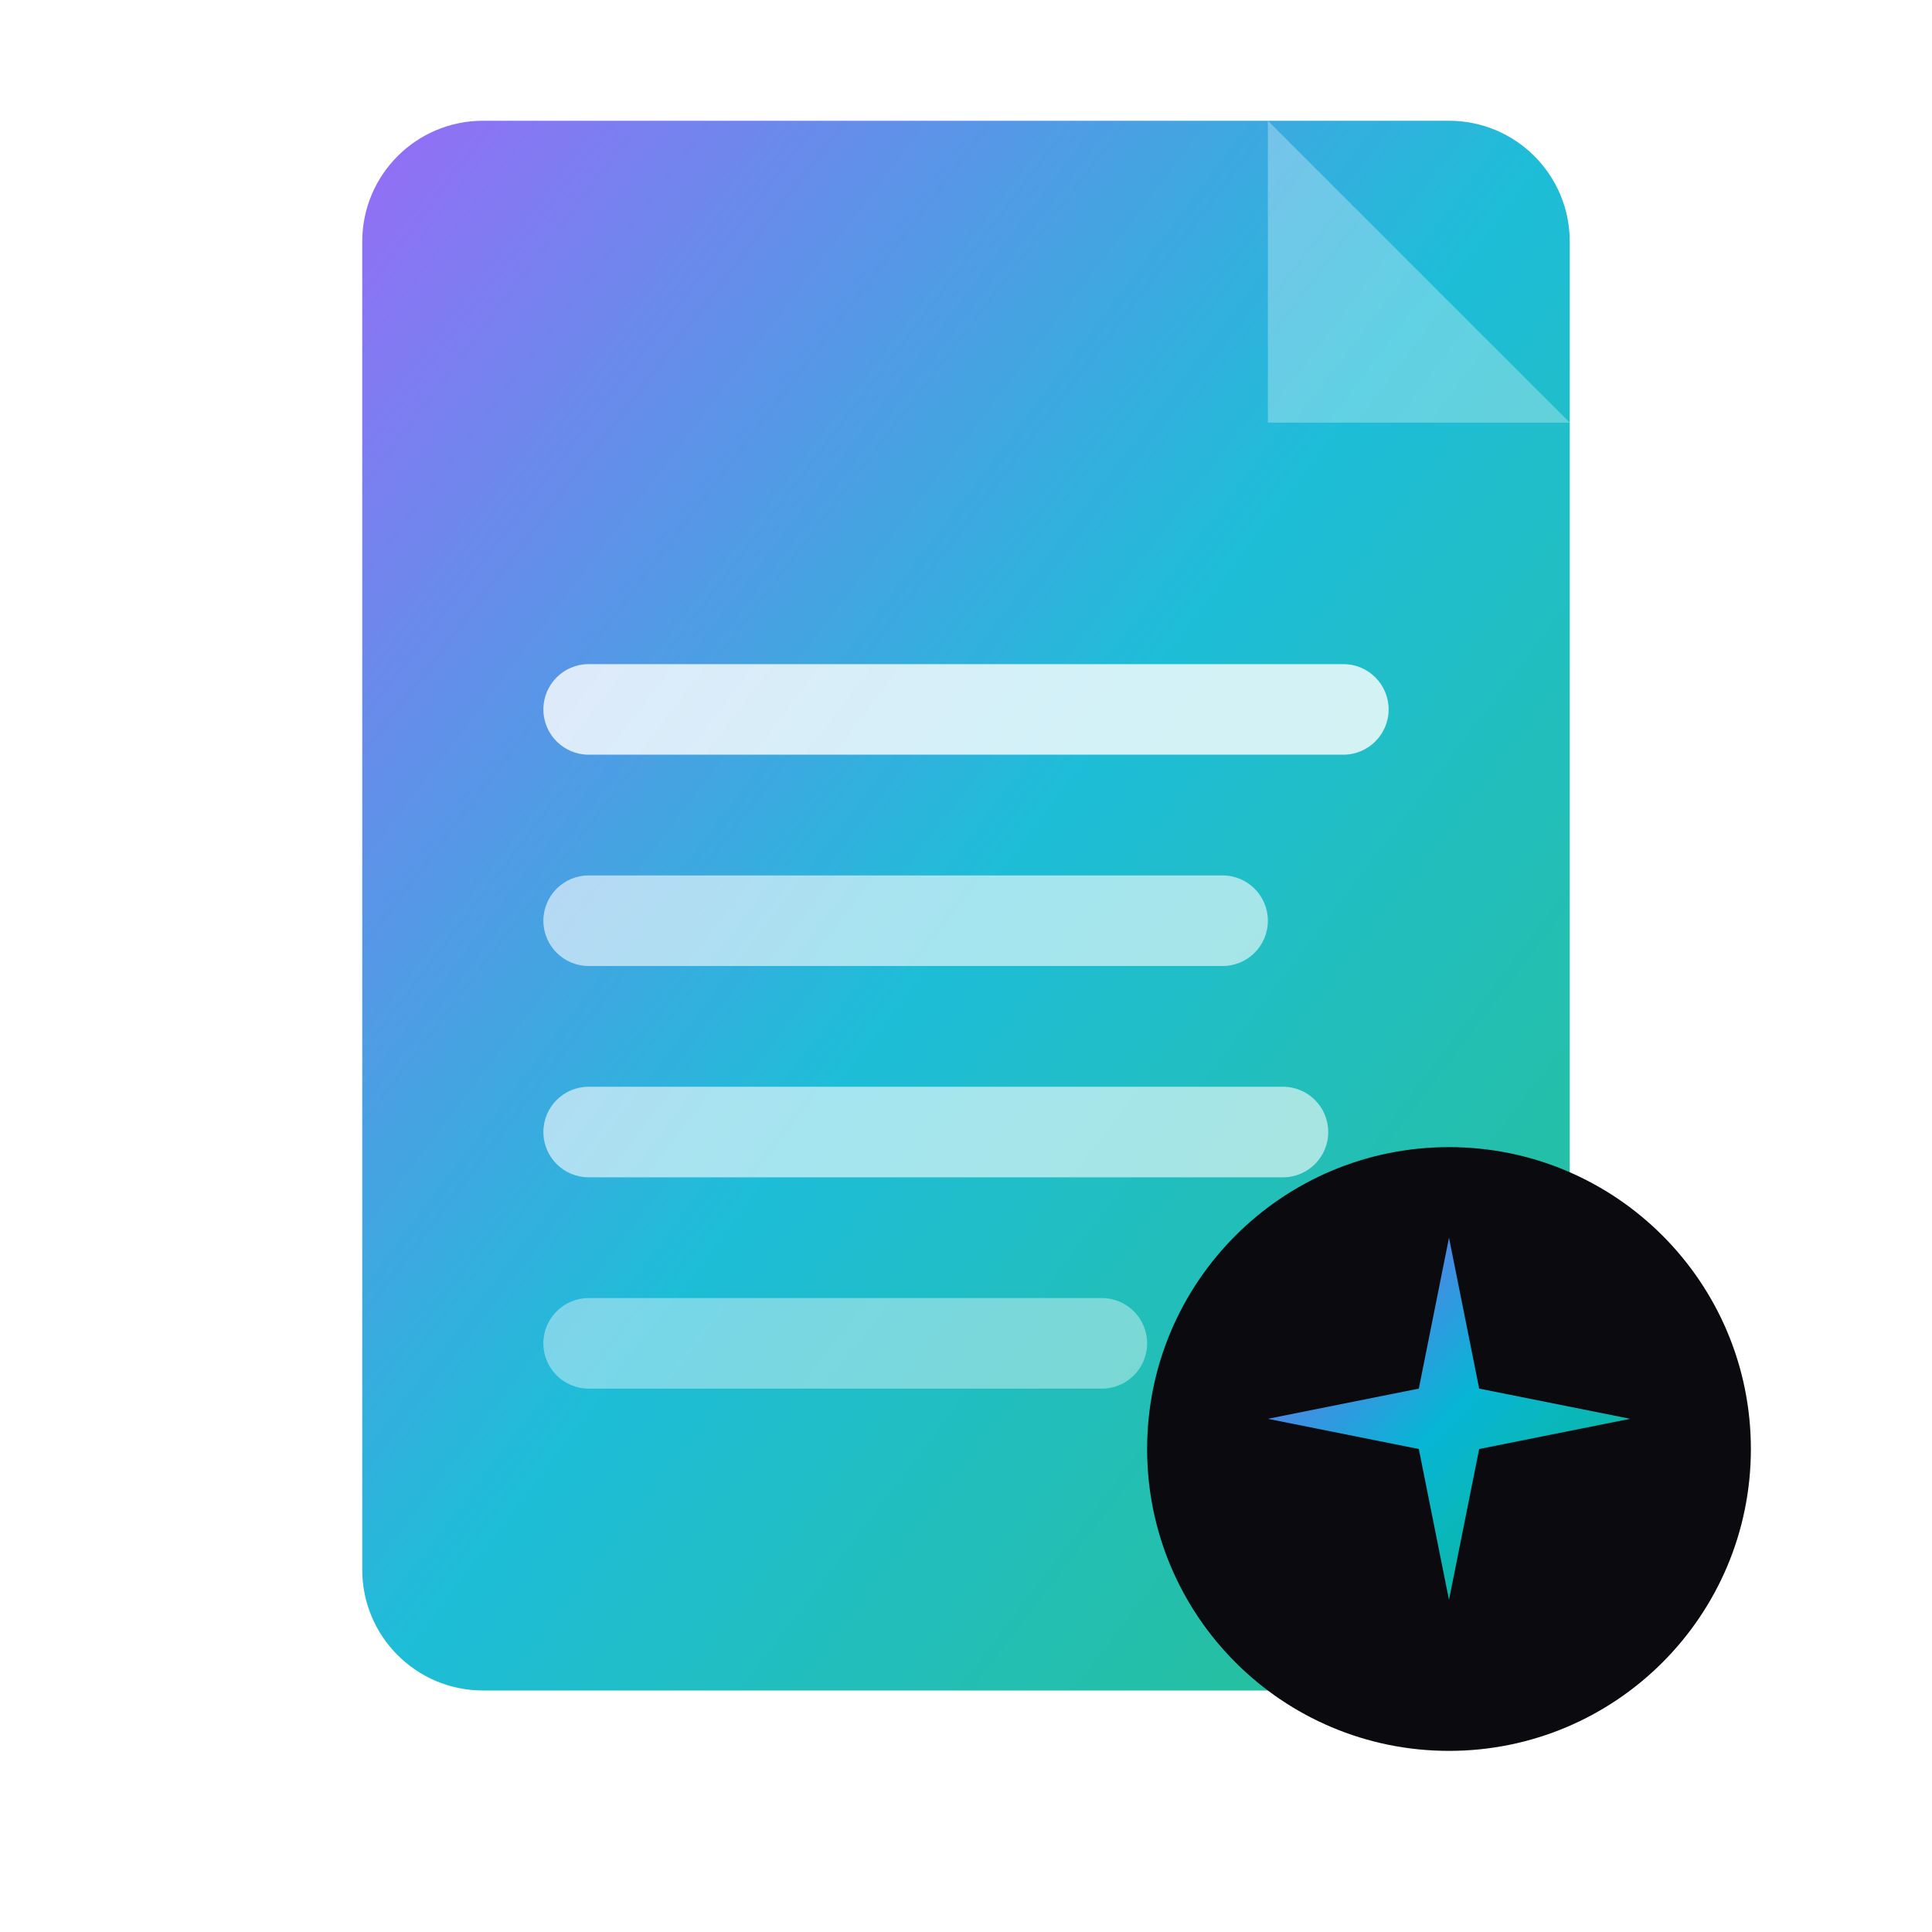
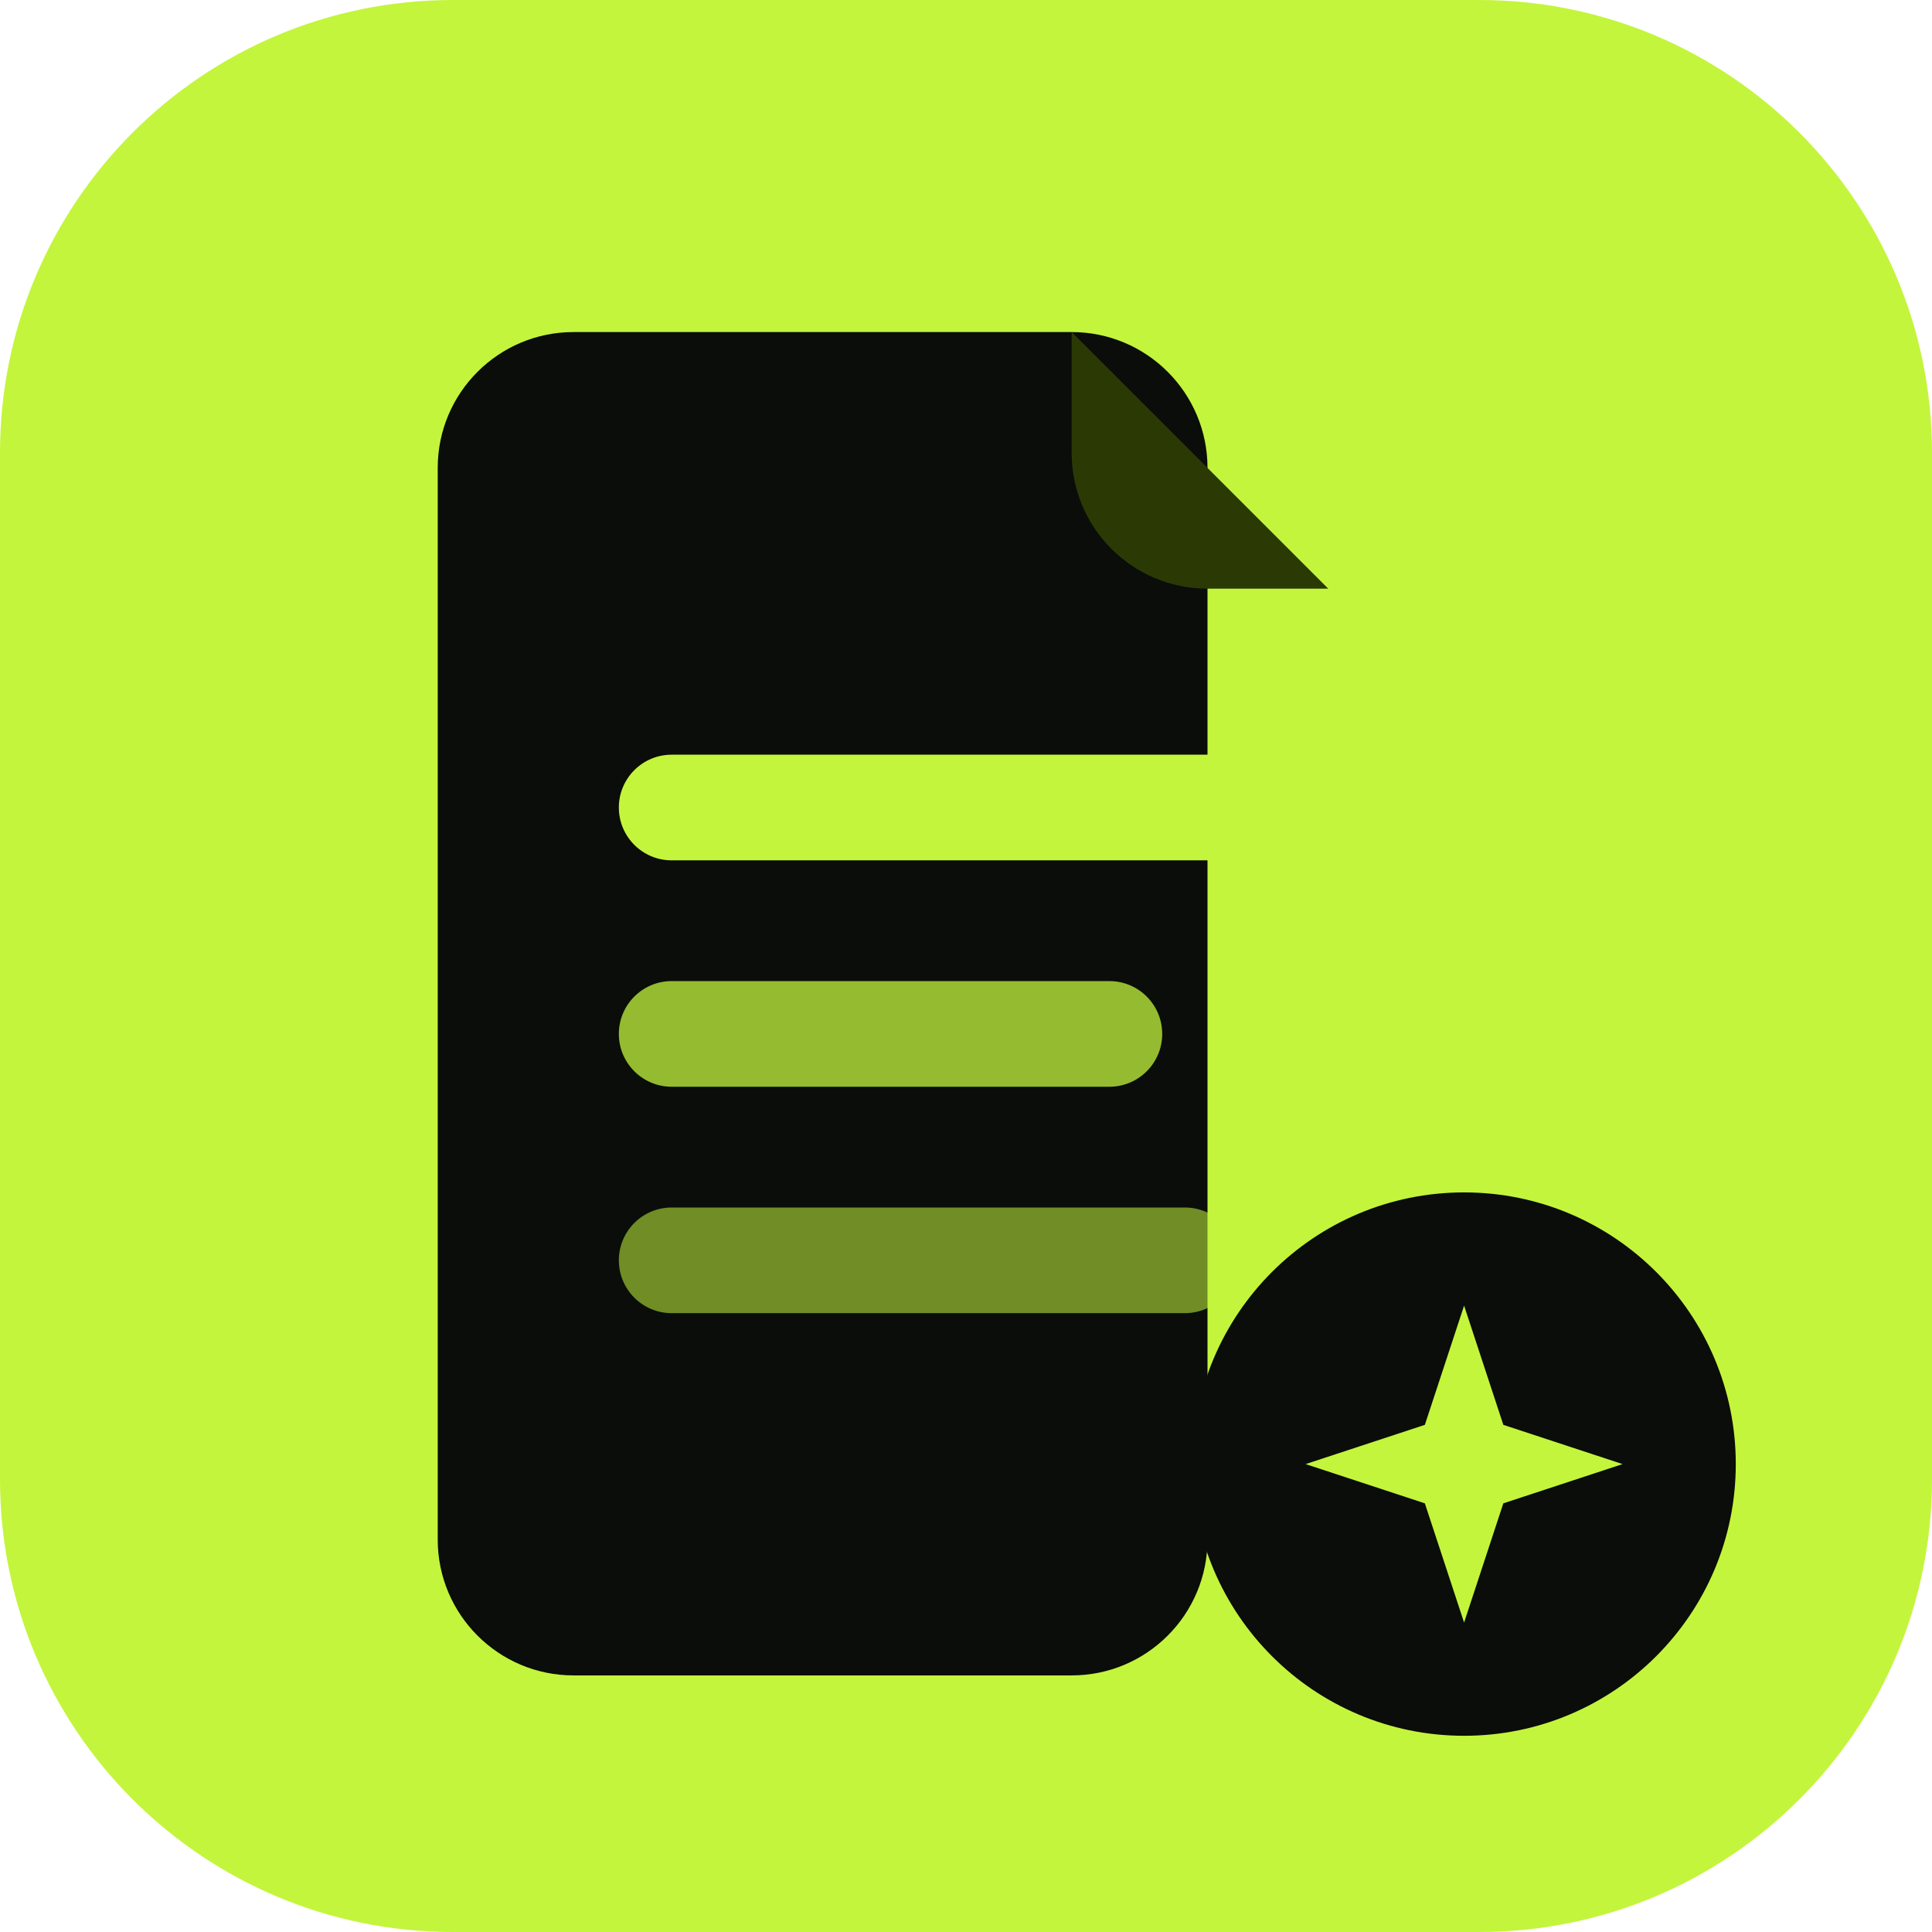
- <svg xmlns="http://www.w3.org/2000/svg" viewBox="0 0 128 128">
-   <defs>
-     <linearGradient id="logo-gradient" x1="0%" y1="0%" x2="100%" y2="100%">
-       <stop offset="0%" style="stop-color:#8b5cf6" />
-       <stop offset="50%" style="stop-color:#06b6d4" />
-       <stop offset="100%" style="stop-color:#10b981" />
-     </linearGradient>
-   </defs>
-   <rect x="24" y="8" width="80" height="104" rx="8" fill="url(#logo-gradient)" opacity="0.9" />
-   <path d="M84 8 L104 28 L84 28 Z" fill="rgba(255,255,255,0.3)" />
-   <rect x="36" y="44" width="56" height="6" rx="3" fill="rgba(255,255,255,0.8)" />
-   <rect x="36" y="58" width="48" height="6" rx="3" fill="rgba(255,255,255,0.6)" />
-   <rect x="36" y="72" width="52" height="6" rx="3" fill="rgba(255,255,255,0.6)" />
-   <rect x="36" y="86" width="40" height="6" rx="3" fill="rgba(255,255,255,0.4)" />
-   <circle cx="96" cy="96" r="20" fill="#0a0a0f" />
-   <path d="M96 82 L98 92 L108 94 L98 96 L96 106 L94 96 L84 94 L94 92 Z" fill="url(#logo-gradient)" />
+ <svg xmlns="http://www.w3.org/2000/svg" viewBox="0 0 128 128" role="img" aria-label="Citra">
+   <rect width="128" height="128" rx="30" fill="#c3f53c" />
+   <path d="M38 22h33a9 9 0 0 1 9 9v71a9 9 0 0 1-9 9H38a9 9 0 0 1-9-9V31a9 9 0 0 1 9-9Z" fill="#0a0d0a" />
+   <path d="M71 22 88 39H80a9 9 0 0 1-9-9V22Z" fill="#2b3a05" />
+   <rect x="41" y="50" width="46" height="7" rx="3.5" fill="#c3f53c" />
+   <rect x="41" y="65" width="36" height="7" rx="3.5" fill="#c3f53c" opacity="0.75" />
+   <rect x="41" y="80" width="41" height="7" rx="3.5" fill="#c3f53c" opacity="0.55" />
+   <circle cx="97" cy="97" r="18" fill="#0a0d0a" />
+   <path d="M97 86.5l2.6 7.9 7.9 2.6-7.9 2.6-2.6 7.9-2.6-7.9-7.9-2.6 7.9-2.6Z" fill="#c3f53c" />
</svg>
